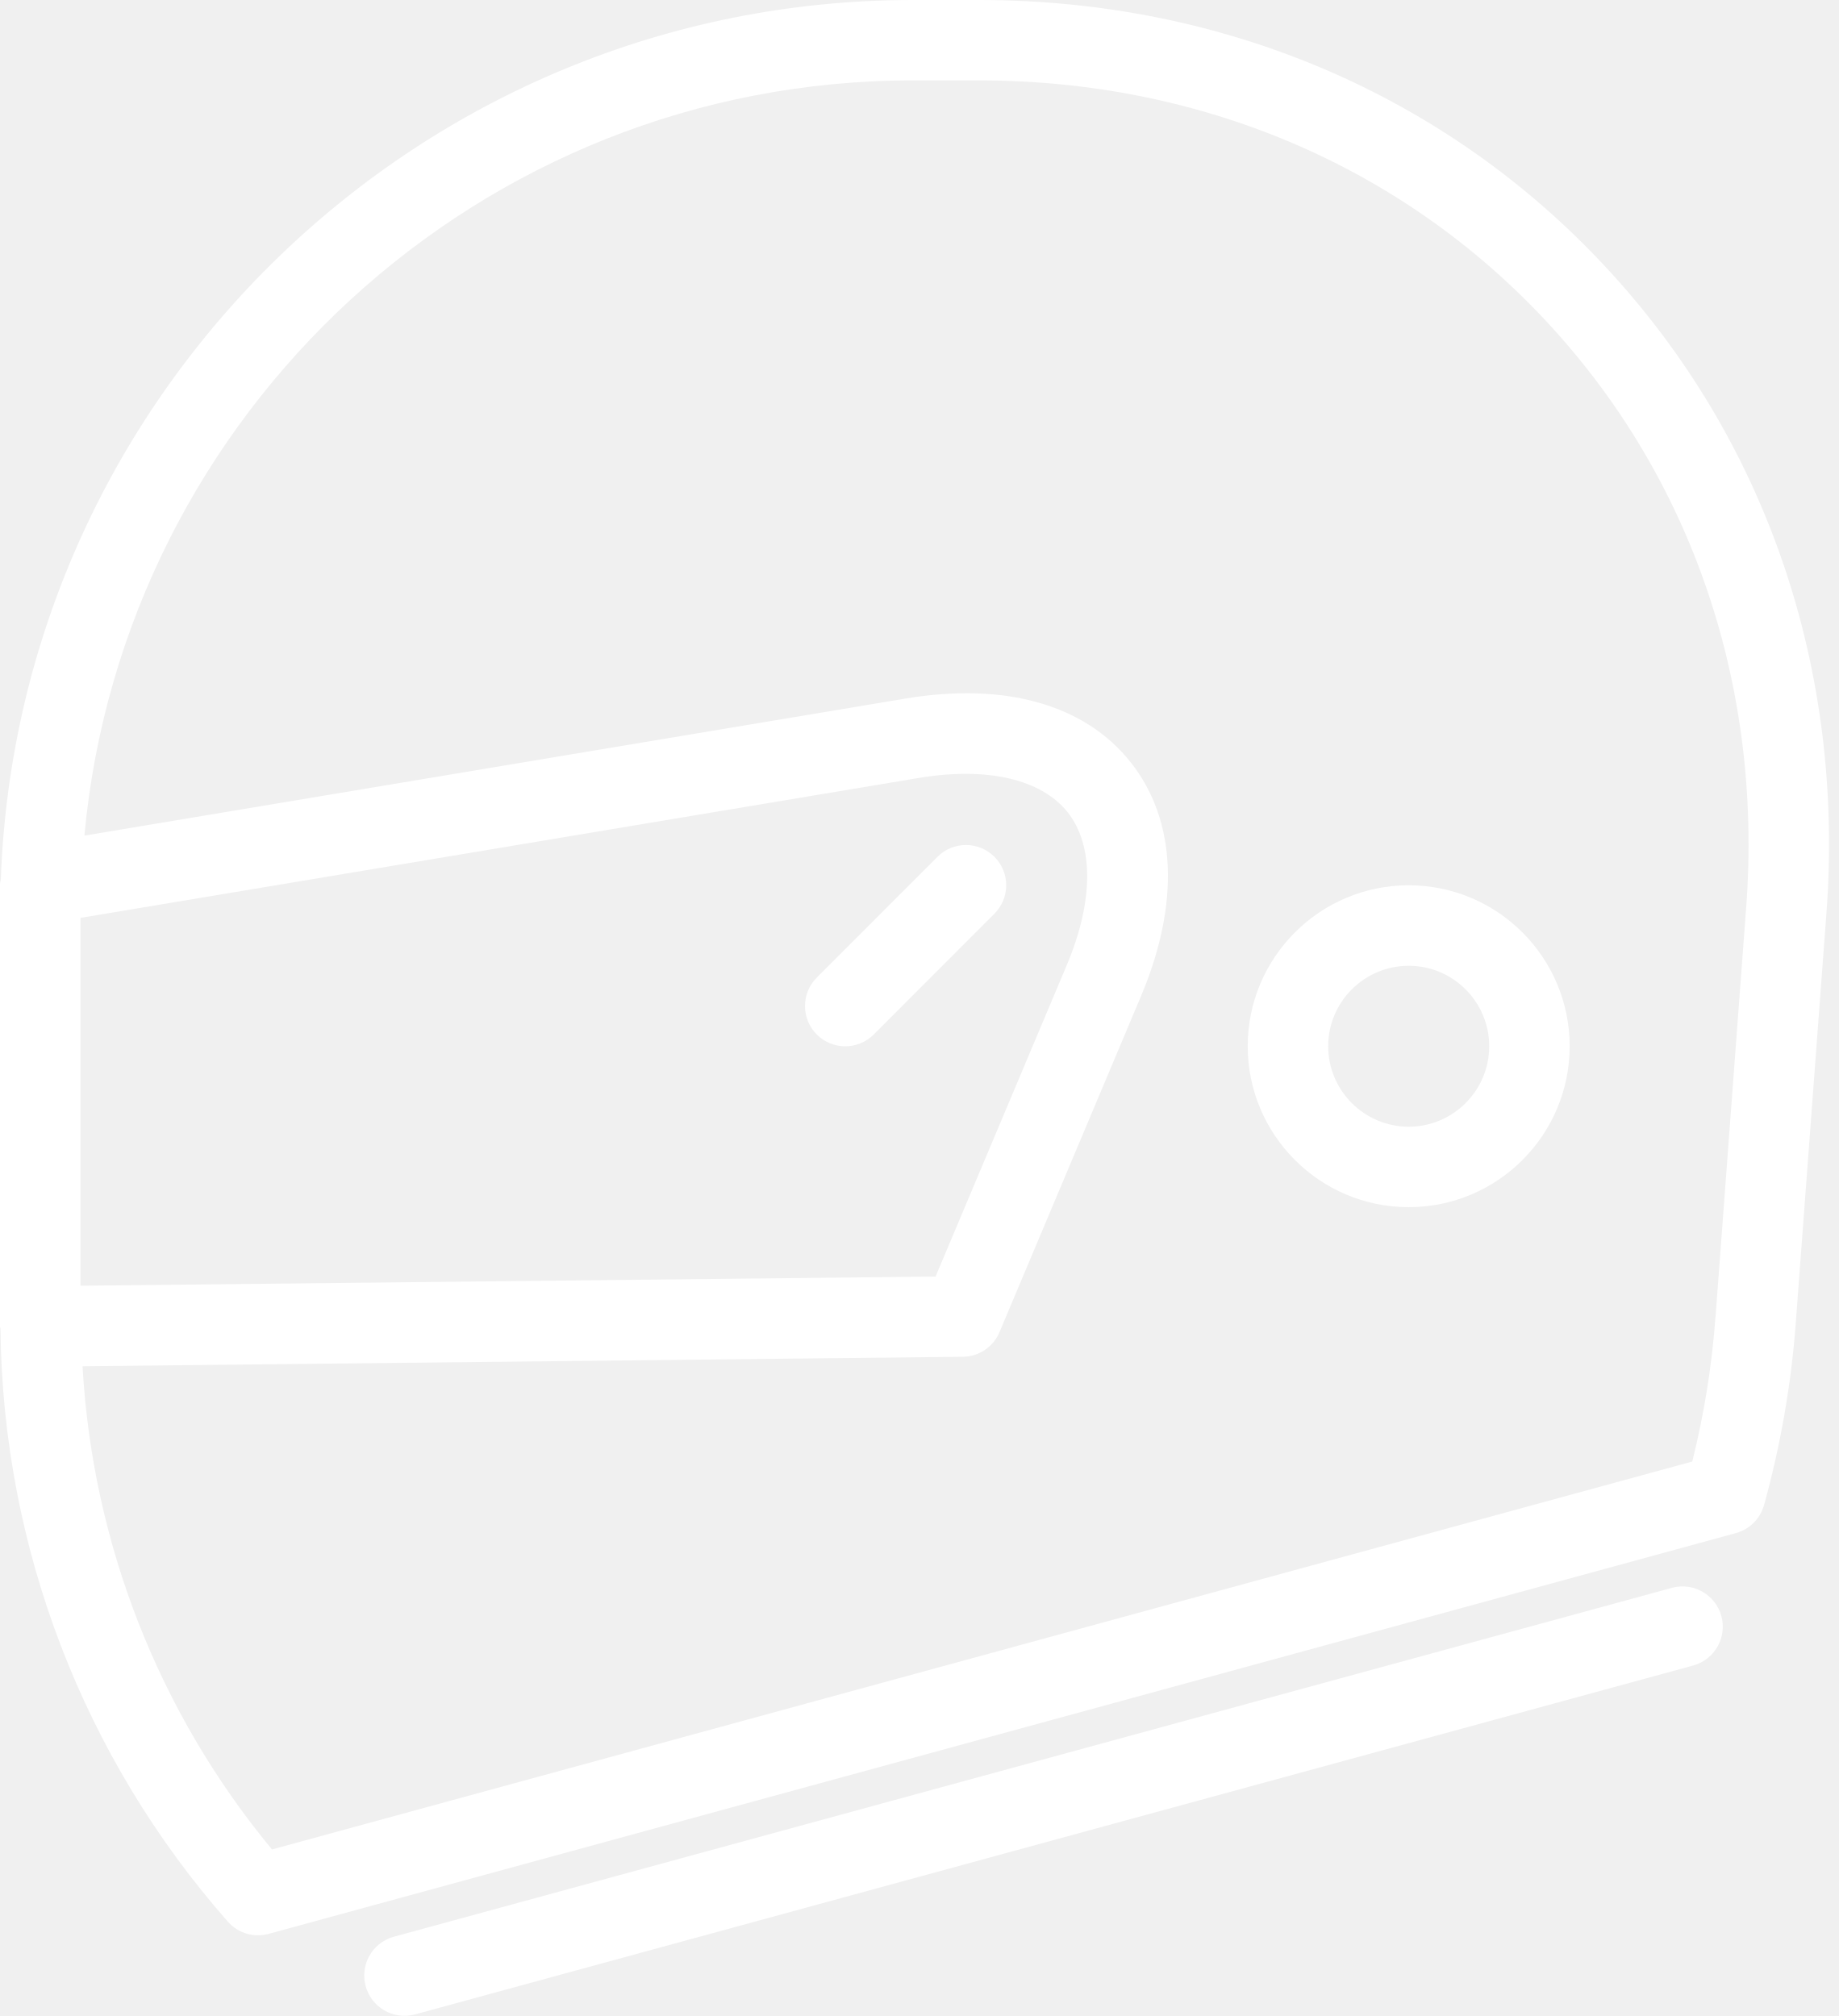
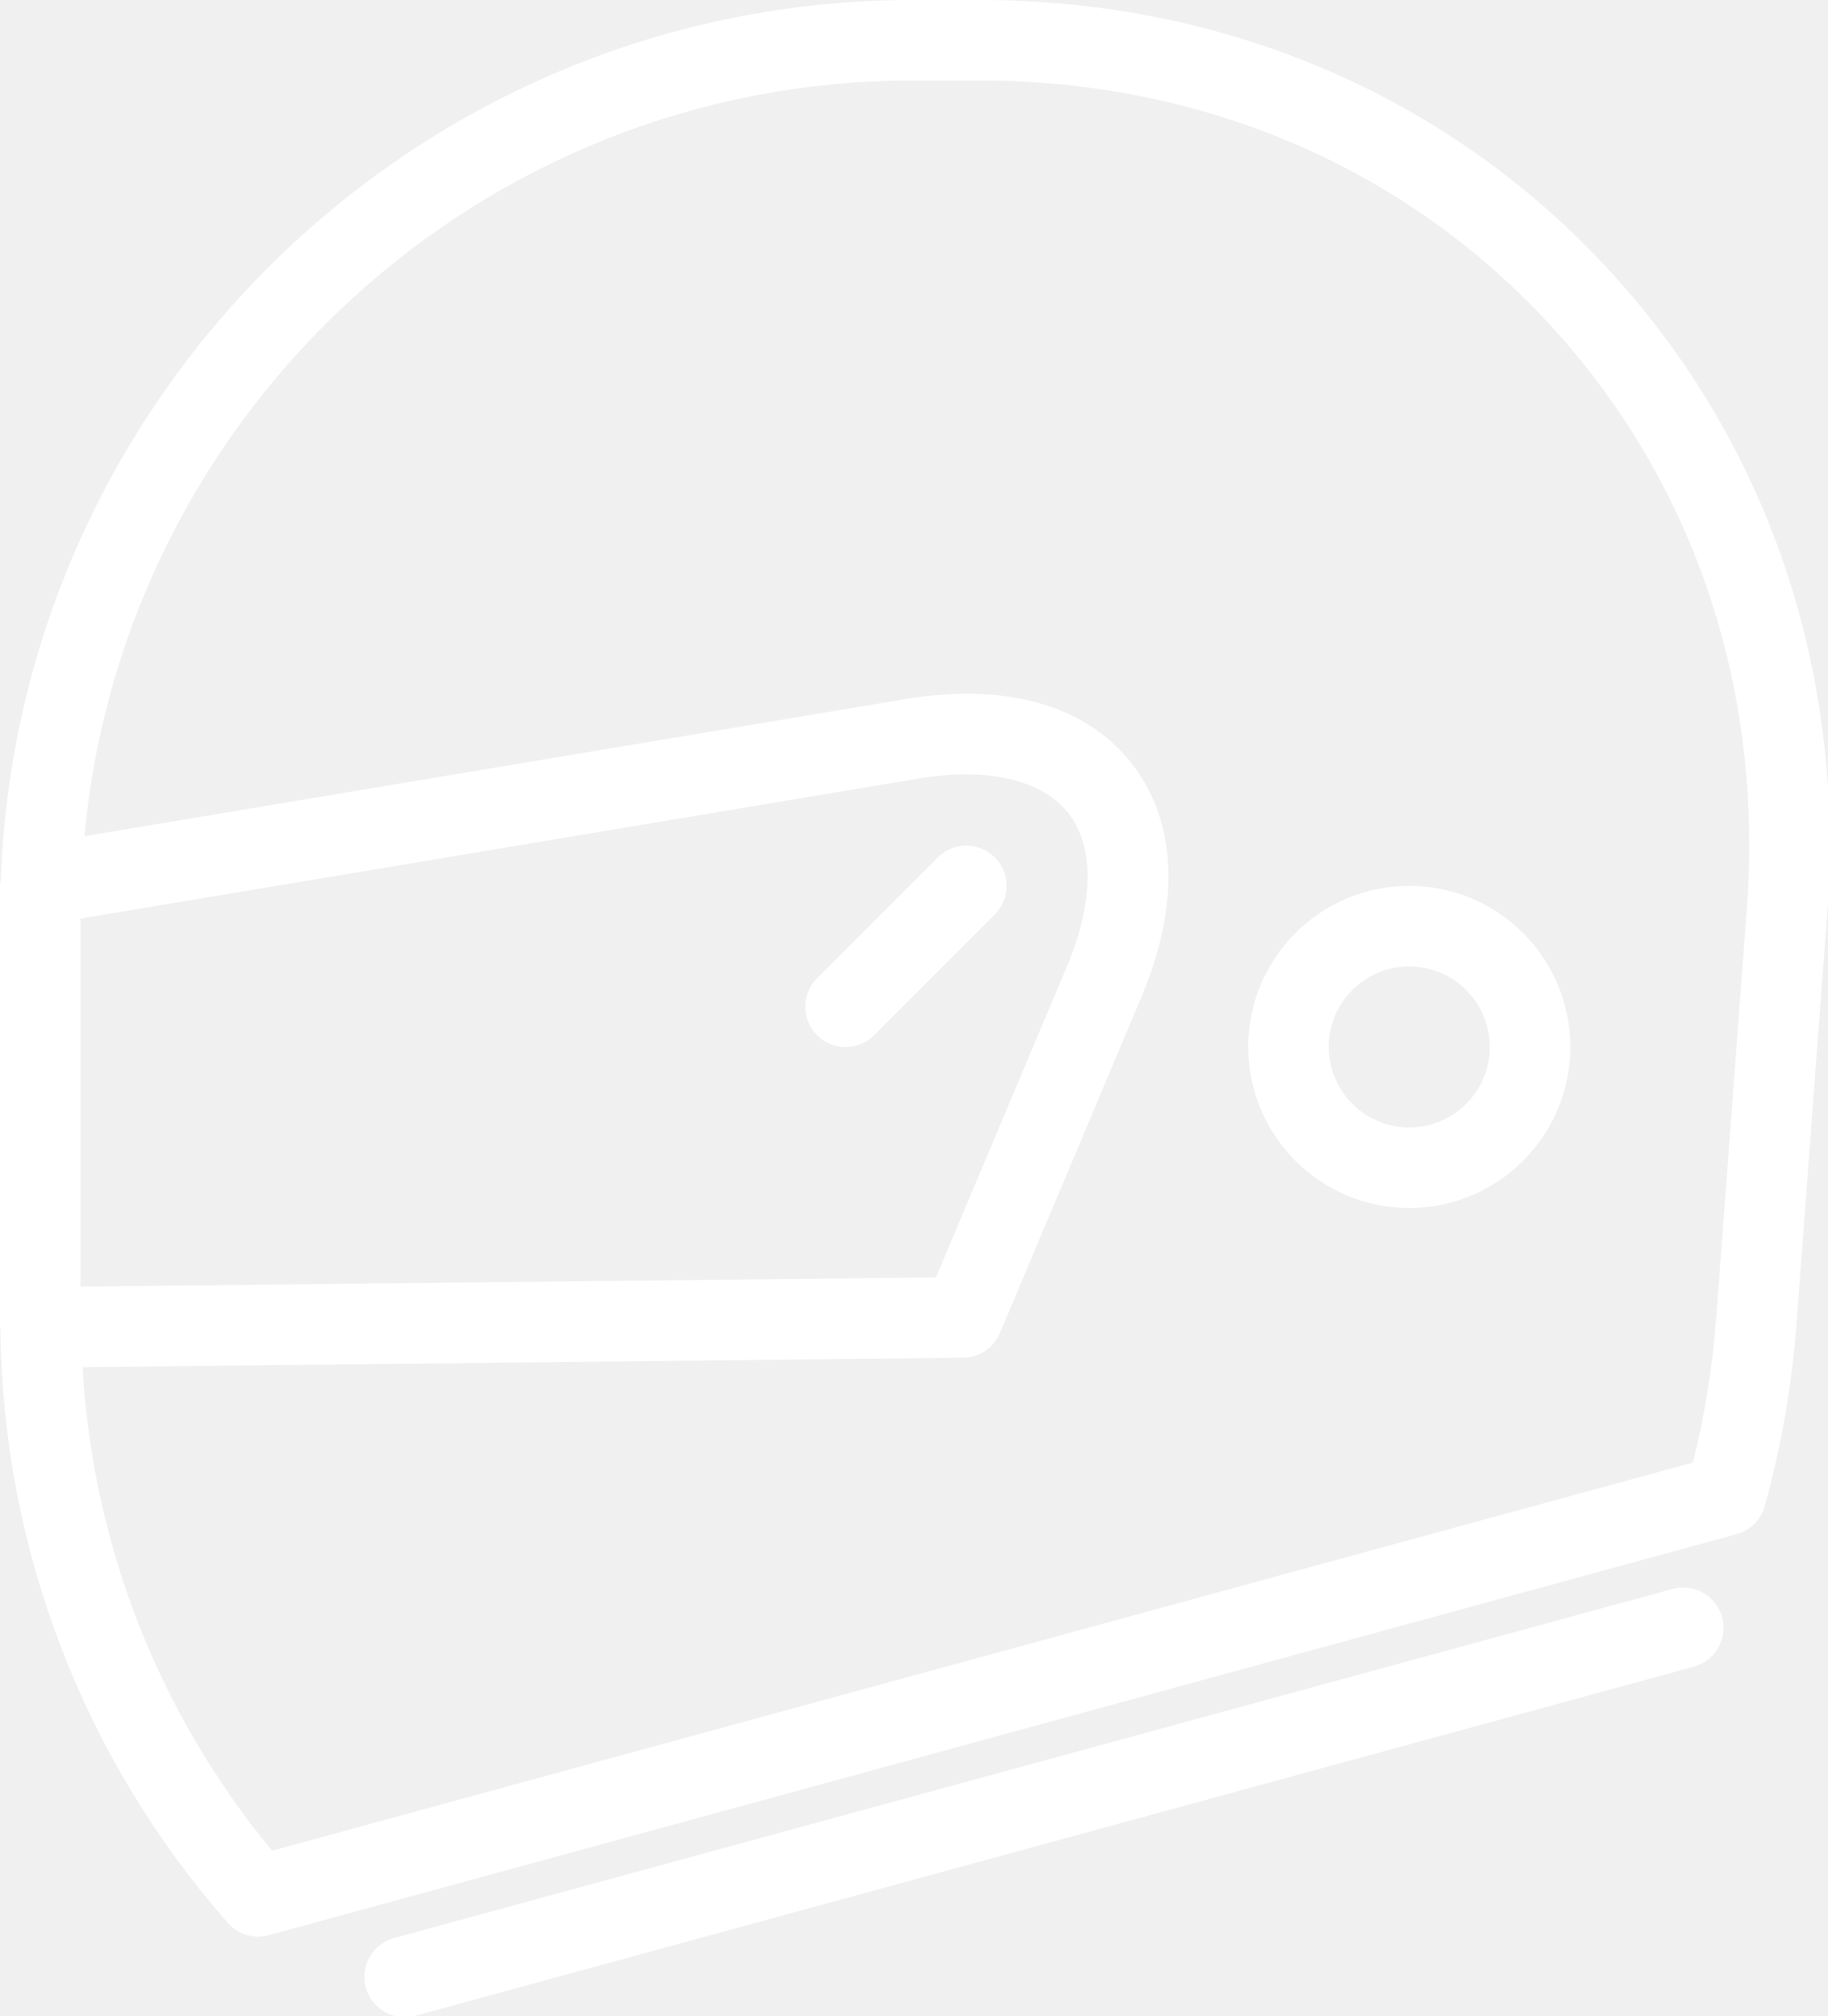
- <svg xmlns="http://www.w3.org/2000/svg" width="31" height="34" fill="none">
+ <svg xmlns="http://www.w3.org/2000/svg" viewbox="0 0 45 45" fill="none">
  <path fill-rule="evenodd" clip-rule="evenodd" d="M27.083 4.513C24.383 1.603 20.627 0 16.507 0H15.39C7.093 0 .314 6.6.014 14.826c-.001.012-.004.022-.006.033-.004.016-.008.031-.008.047v7.466c0 .007.002.014.004.02.002.007.004.013.004.019a15.367 15.367 0 003.834 9.998.678.678 0 00.687.206l24.74-6.759a.68.68 0 00.475-.473c.277-1 .457-2.029.534-3.057l.518-6.922c.308-4.111-1.01-7.98-3.713-10.891zM1.357 15.48l14.136-2.36c1.15-.192 2.065.02 2.51.58.443.562.437 1.5-.015 2.575l-2.213 5.254-14.418.155v-6.204zm27.568 6.745l.518-6.923c.279-3.73-.912-7.235-3.355-9.867-2.44-2.63-5.843-4.079-9.58-4.079h-1.119c-7.299 0-13.308 5.605-13.966 12.737l13.847-2.312c1.677-.28 3.027.102 3.797 1.078.771.976.832 2.376.171 3.943l-2.385 5.664a.678.678 0 01-.618.416l-14.843.16a14.005 14.005 0 003.194 8.149l23.948-6.542c.199-.797.33-1.611.39-2.424z" fill="#fff" />
  <path fill-rule="evenodd" clip-rule="evenodd" d="M21.038 17.645a2.717 2.717 0 012.715-2.715 2.718 2.718 0 012.714 2.715 2.717 2.717 0 01-2.714 2.714 2.717 2.717 0 01-2.715-2.714zm1.357 0c0 .748.61 1.357 1.358 1.357.748 0 1.357-.609 1.357-1.357s-.609-1.357-1.357-1.357c-.749 0-1.358.608-1.358 1.357z" fill="#fff" />
  <path d="M16.767 14.45a.679.679 0 00-.96 0l-2.035 2.037a.678.678 0 10.96.96l2.035-2.037a.678.678 0 000-.96zM28.203 26.776L6.63 32.666a.679.679 0 00.357 1.31l21.573-5.89a.679.679 0 00-.357-1.31z" fill="#fff" />
</svg>
